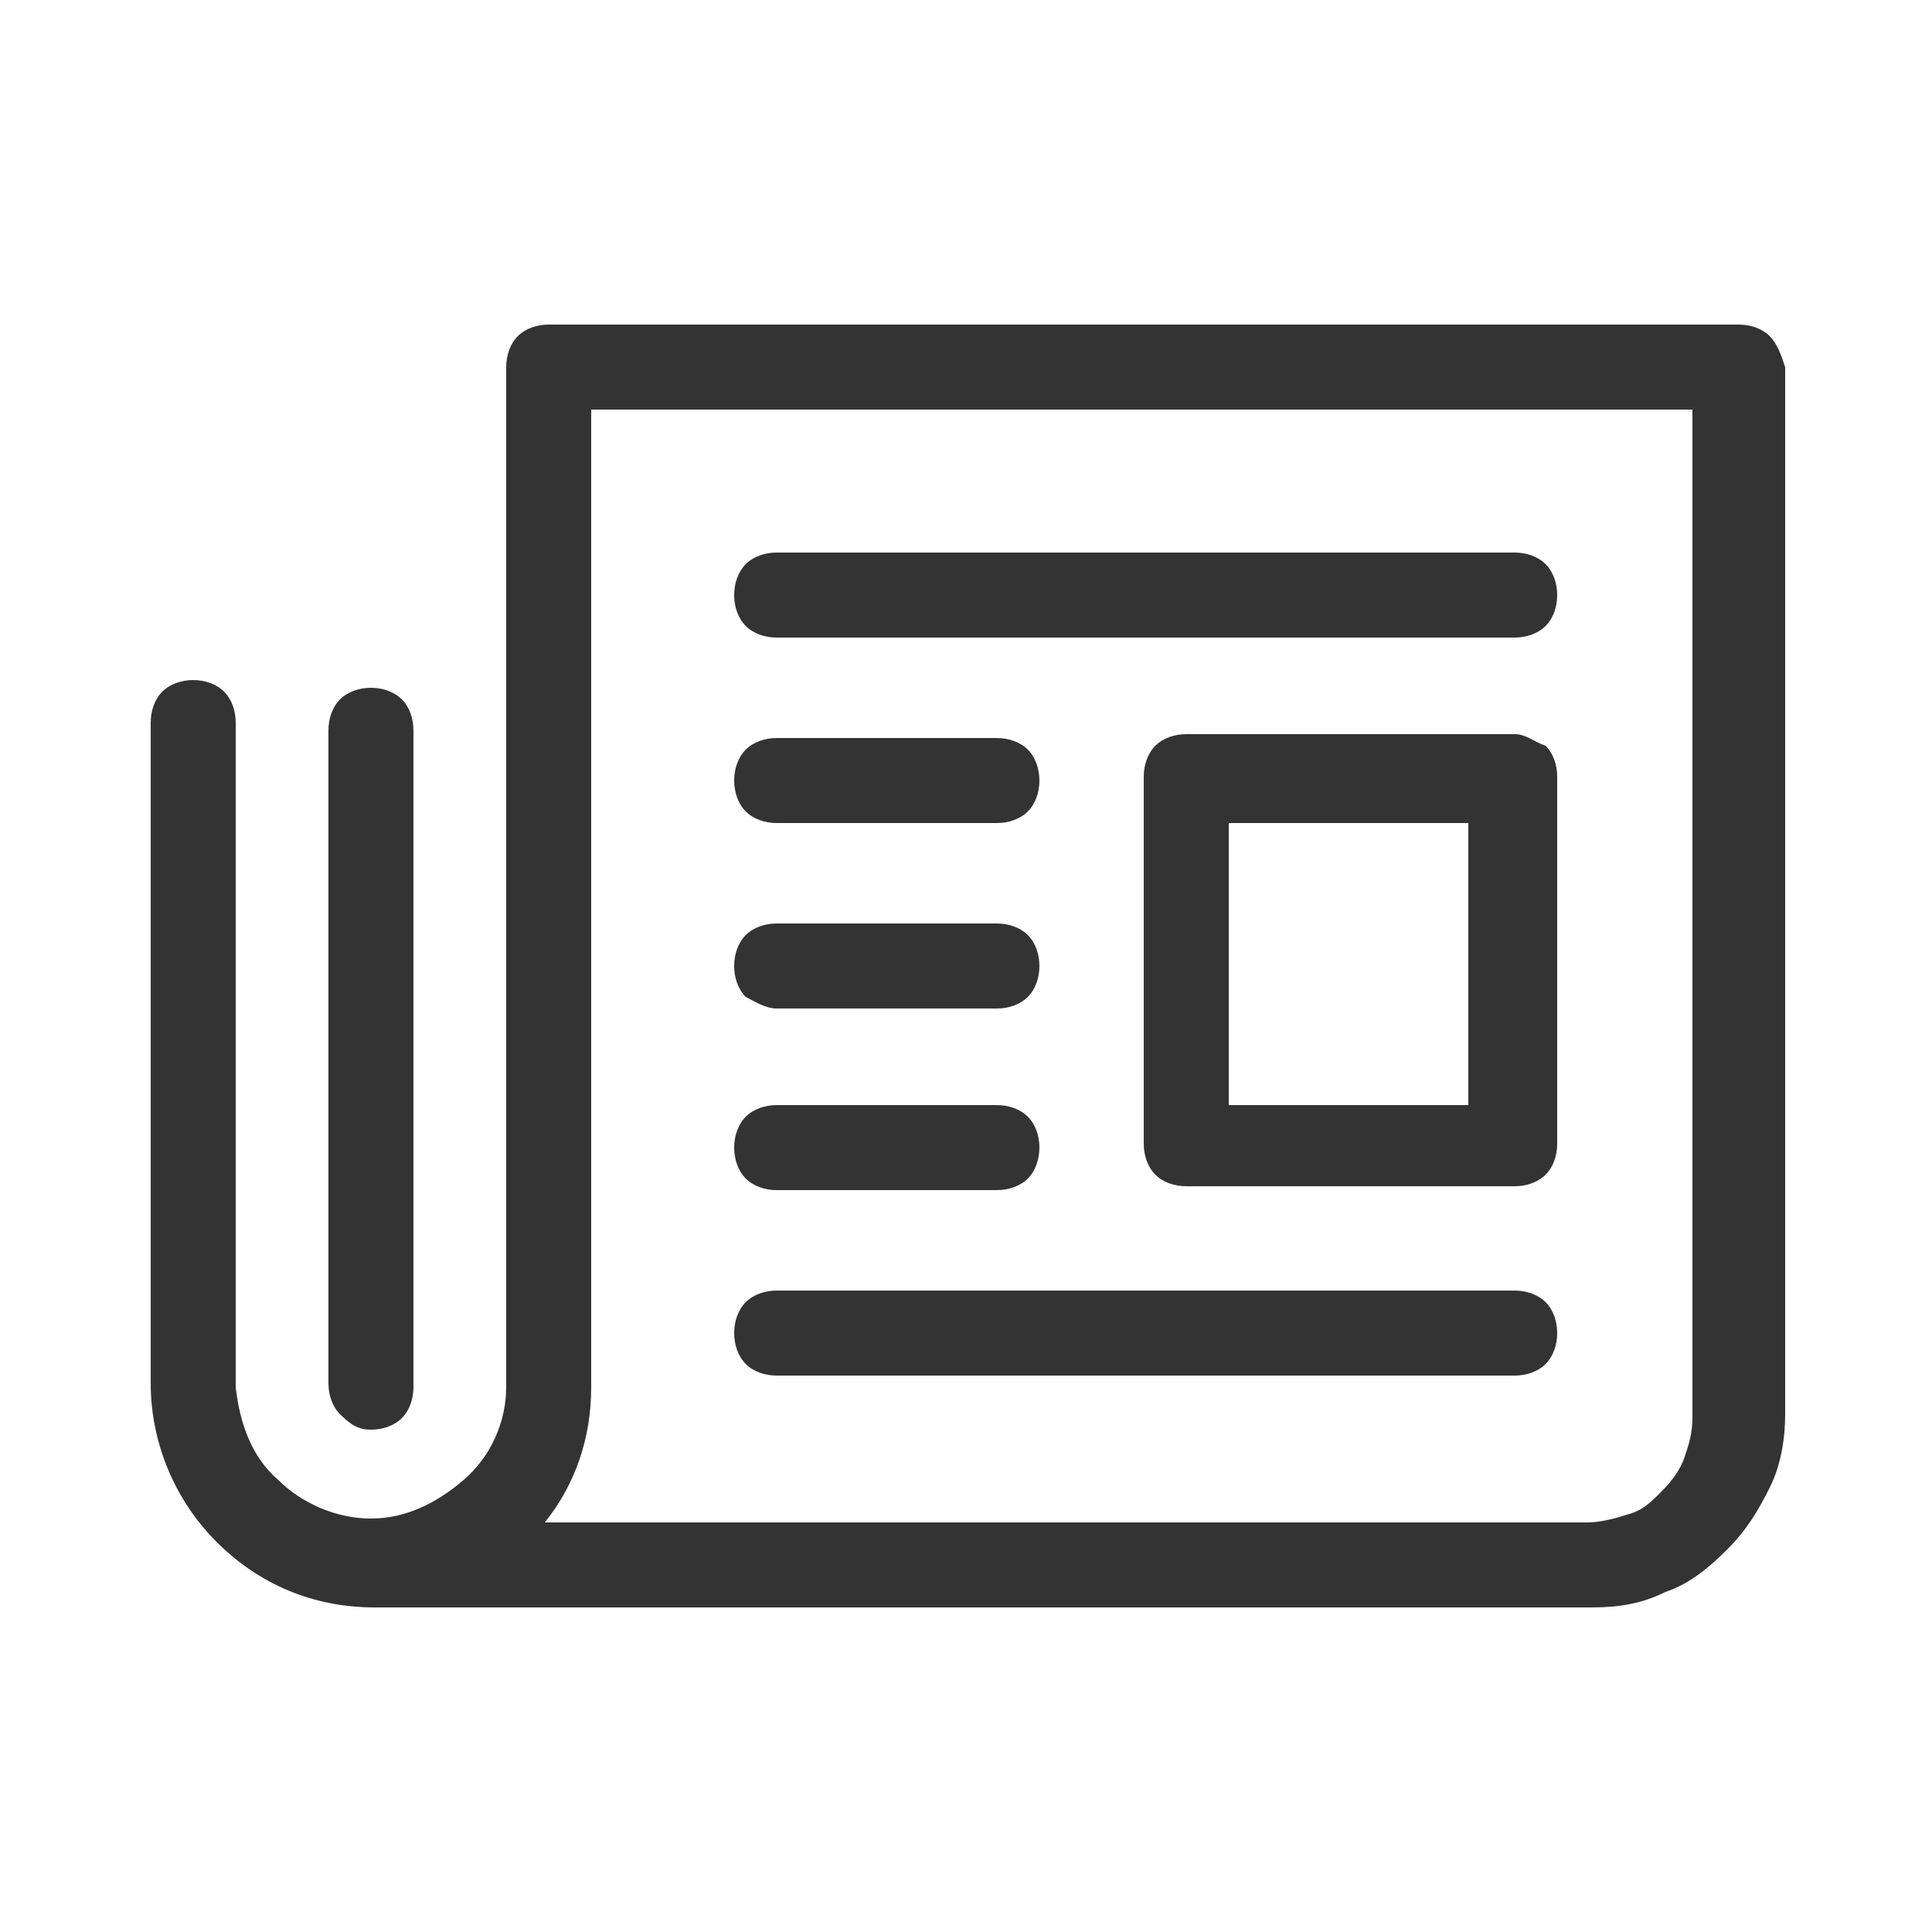
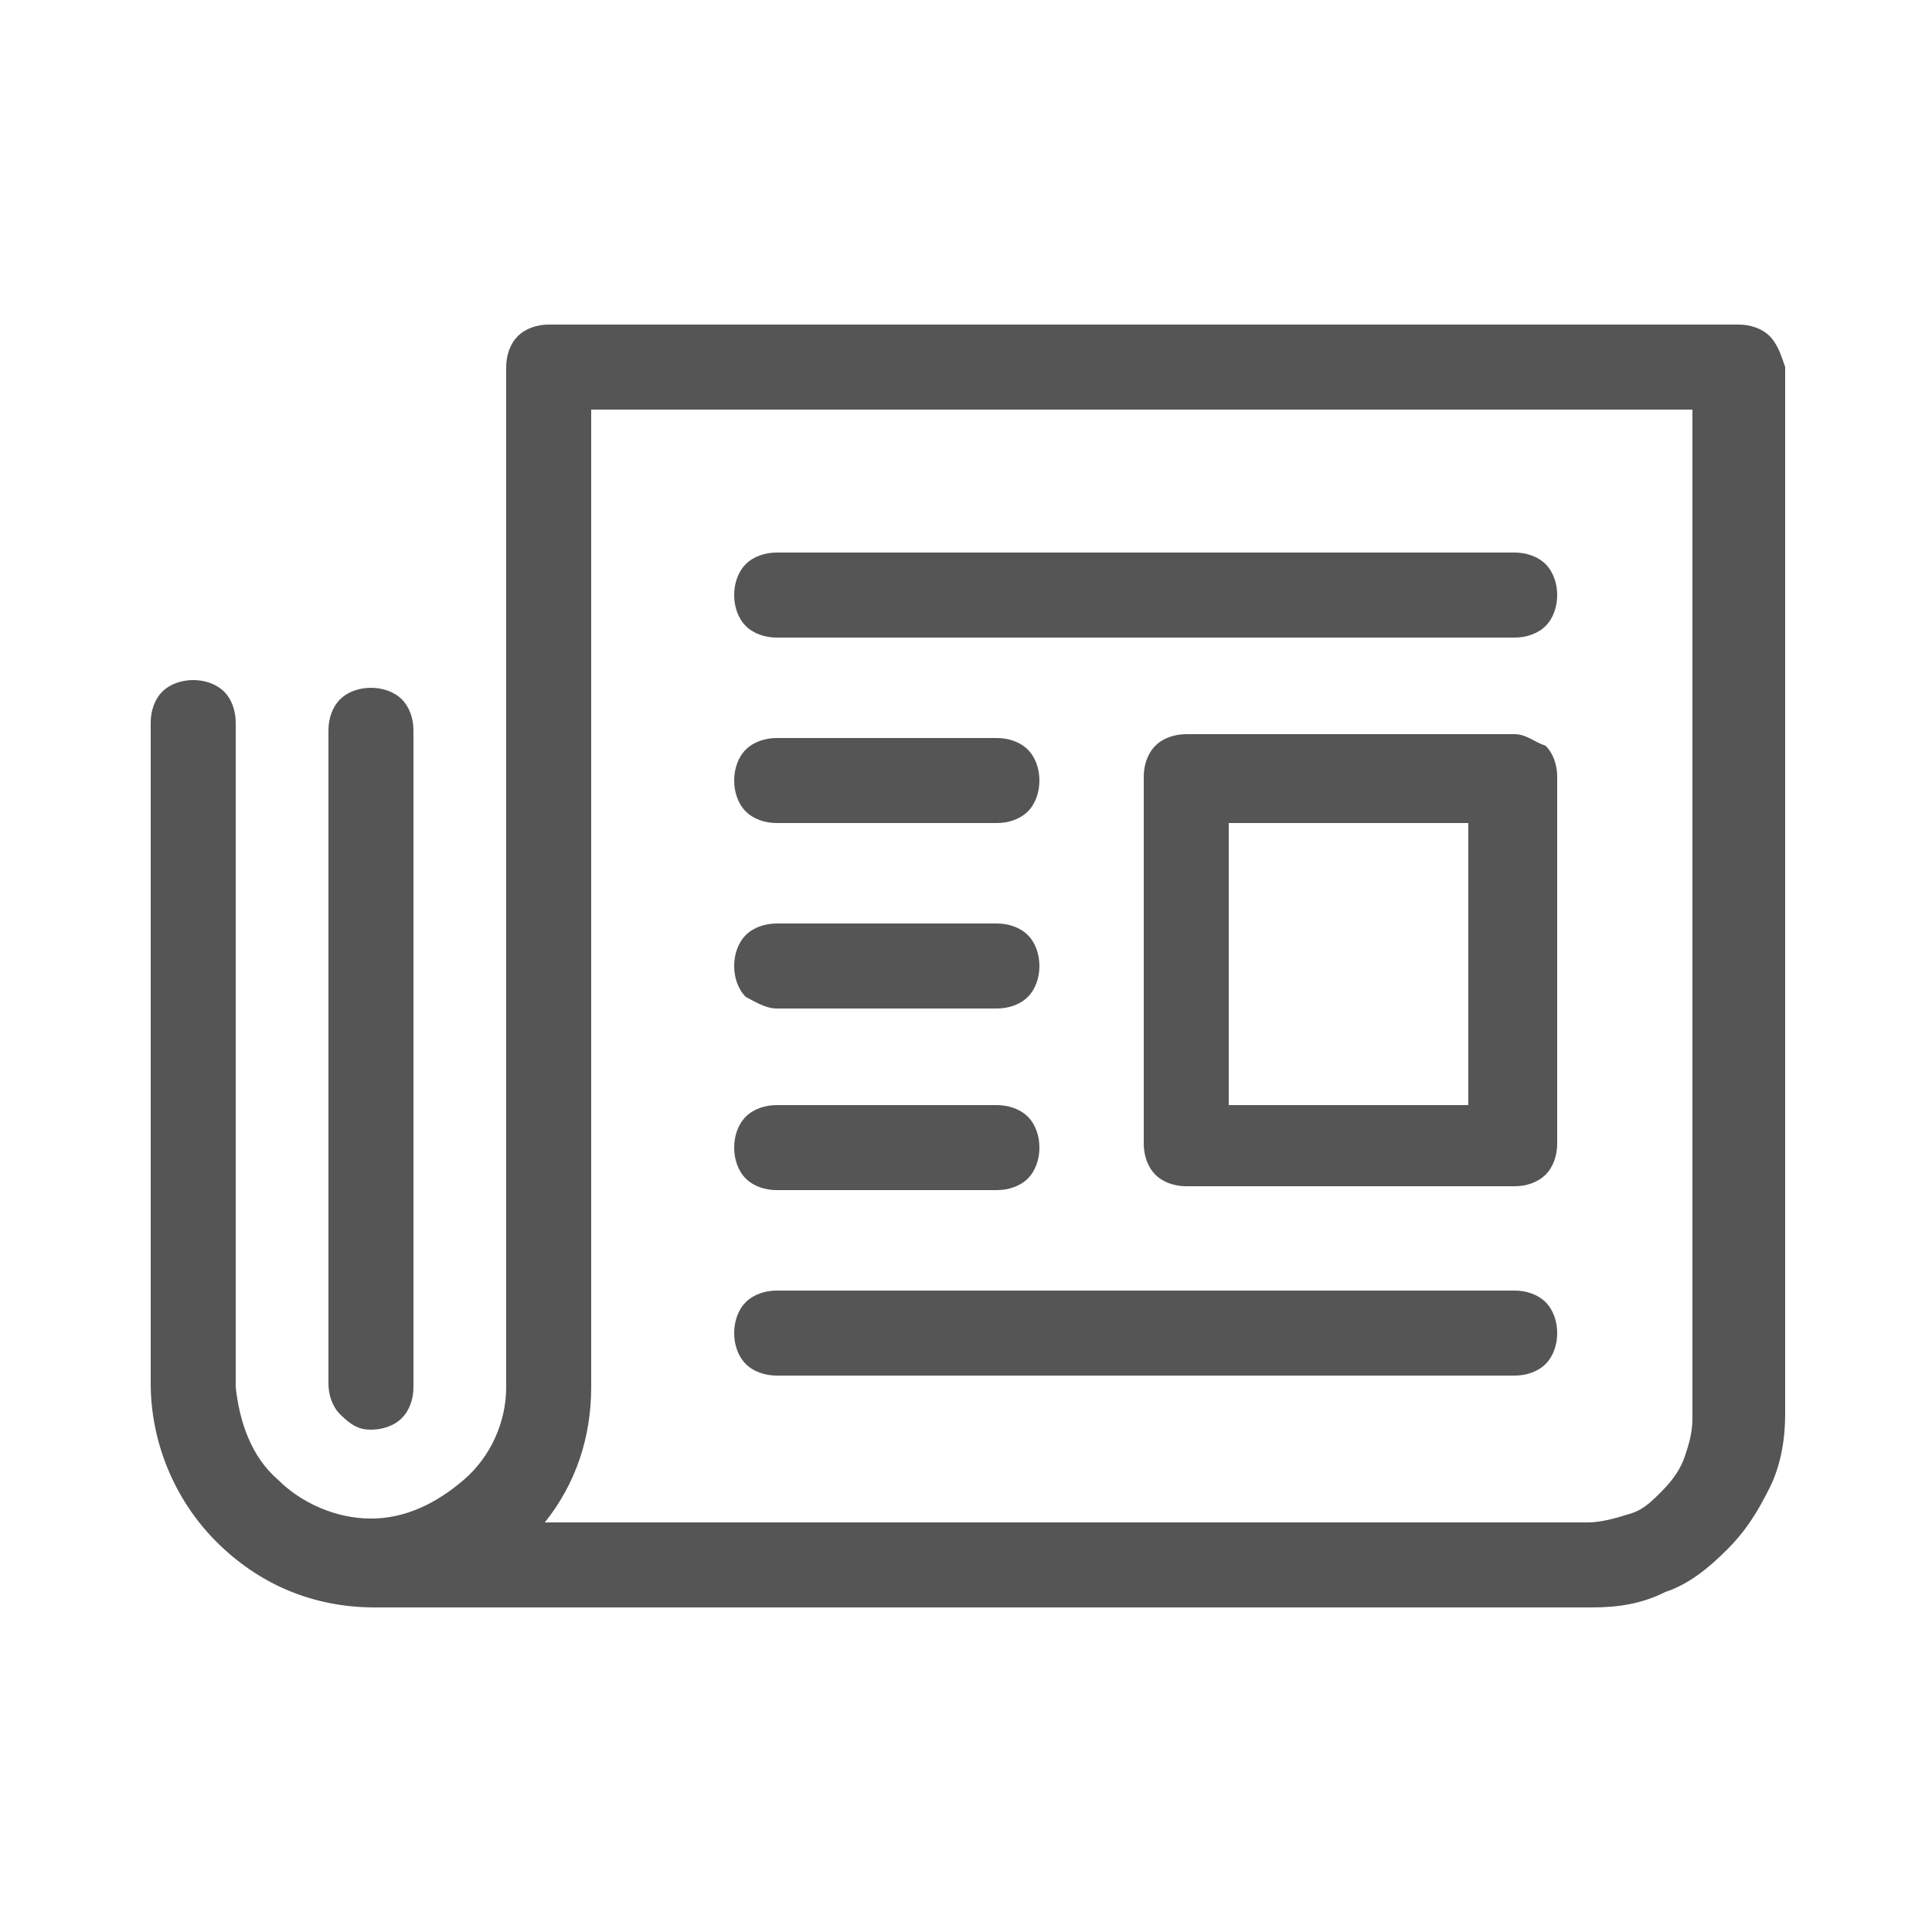
<svg xmlns="http://www.w3.org/2000/svg" version="1.1" id="圖層_1" x="0px" y="0px" viewBox="0 0 50 50" style="enable-background:new 0 0 50 50;" xml:space="preserve">
  <style type="text/css">
- 	.st0{fill:#333333;}
+ 	.st0{fill:#555555;}
</style>
-   <path class="st0" d="M20.1,16.5h19.1c0.3,0,0.6-0.1,0.8-0.3c0.2-0.2,0.3-0.5,0.3-0.8c0-0.3-0.1-0.6-0.3-0.8  c-0.2-0.2-0.5-0.3-0.8-0.3H20.1c-0.3,0-0.6,0.1-0.8,0.3c-0.2,0.2-0.3,0.5-0.3,0.8c0,0.3,0.1,0.6,0.3,0.8  C19.5,16.4,19.8,16.5,20.1,16.5z M20.1,21.3h5.7c0.3,0,0.6-0.1,0.8-0.3c0.2-0.2,0.3-0.5,0.3-0.8c0-0.3-0.1-0.6-0.3-0.8  c-0.2-0.2-0.5-0.3-0.8-0.3h-5.7c-0.3,0-0.6,0.1-0.8,0.3c-0.2,0.2-0.3,0.5-0.3,0.8c0,0.3,0.1,0.6,0.3,0.8  C19.5,21.2,19.8,21.3,20.1,21.3z M39.2,19h-8.5c-0.3,0-0.6,0.1-0.8,0.3c-0.2,0.2-0.3,0.5-0.3,0.8v9.5c0,0.3,0.1,0.6,0.3,0.8  c0.2,0.2,0.5,0.3,0.8,0.3h8.5c0.3,0,0.6-0.1,0.8-0.3c0.2-0.2,0.3-0.5,0.3-0.8v-9.5c0-0.3-0.1-0.6-0.3-0.8C39.7,19.2,39.5,19,39.2,19  z M38,28.6h-6.2v-7.3H38V28.6z M9.6,37c0.3,0,0.6-0.1,0.8-0.3c0.2-0.2,0.3-0.5,0.3-0.8V18.9c0-0.3-0.1-0.6-0.3-0.8  c-0.4-0.4-1.2-0.4-1.6,0c-0.2,0.2-0.3,0.5-0.3,0.8v16.9c0,0.3,0.1,0.6,0.3,0.8C9.1,36.9,9.3,37,9.6,37z M20.1,35.6h19.1  c0.3,0,0.6-0.1,0.8-0.3c0.2-0.2,0.3-0.5,0.3-0.8c0-0.3-0.1-0.6-0.3-0.8c-0.2-0.2-0.5-0.3-0.8-0.3H20.1c-0.3,0-0.6,0.1-0.8,0.3  c-0.2,0.2-0.3,0.5-0.3,0.8c0,0.3,0.1,0.6,0.3,0.8S19.8,35.6,20.1,35.6z M45.8,8.7c-0.2-0.2-0.5-0.3-0.8-0.3H14.2  c-0.3,0-0.6,0.1-0.8,0.3c-0.2,0.2-0.3,0.5-0.3,0.8v26.4c0,0.9-0.4,1.8-1.1,2.4c-0.7,0.6-1.5,1-2.4,1s-1.8-0.4-2.4-1  c-0.7-0.6-1-1.5-1.1-2.4V18.7c0-0.3-0.1-0.6-0.3-0.8c-0.4-0.4-1.2-0.4-1.6,0c-0.2,0.2-0.3,0.5-0.3,0.8v17.1c0,1.5,0.6,3,1.7,4.1  c1.1,1.1,2.5,1.7,4.1,1.7h31.5c0.7,0,1.3-0.1,1.9-0.4c0.6-0.2,1.1-0.6,1.6-1.1c0.5-0.5,0.8-1,1.1-1.6s0.4-1.3,0.4-1.9V9.5  C46.1,9.2,46,8.9,45.8,8.7z M43.8,36.7c0,0.4-0.1,0.7-0.2,1c-0.1,0.3-0.3,0.6-0.6,0.9c-0.3,0.3-0.5,0.5-0.9,0.6  c-0.3,0.1-0.7,0.2-1,0.2h-27c0.8-1,1.2-2.2,1.2-3.5V10.6h28.5V36.7z M20.1,26.1h5.7c0.3,0,0.6-0.1,0.8-0.3c0.2-0.2,0.3-0.5,0.3-0.8  c0-0.3-0.1-0.6-0.3-0.8c-0.2-0.2-0.5-0.3-0.8-0.3h-5.7c-0.3,0-0.6,0.1-0.8,0.3c-0.2,0.2-0.3,0.5-0.3,0.8c0,0.3,0.1,0.6,0.3,0.8  C19.5,25.9,19.8,26.1,20.1,26.1z M20.1,30.8h5.7c0.3,0,0.6-0.1,0.8-0.3c0.2-0.2,0.3-0.5,0.3-0.8c0-0.3-0.1-0.6-0.3-0.8  c-0.2-0.2-0.5-0.3-0.8-0.3h-5.7c-0.3,0-0.6,0.1-0.8,0.3c-0.2,0.2-0.3,0.5-0.3,0.8c0,0.3,0.1,0.6,0.3,0.8  C19.5,30.7,19.8,30.8,20.1,30.8z" />
+   <path class="st0" d="M20.1,16.5h19.1c0.3,0,0.6-0.1,0.8-0.3c0.2-0.2,0.3-0.5,0.3-0.8s-0.1-0.6-0.3-0.8s-0.5-0.3-0.8-0.3H20.1  c-0.3,0-0.6,0.1-0.8,0.3c-0.2,0.2-0.3,0.5-0.3,0.8s0.1,0.6,0.3,0.8C19.5,16.4,19.8,16.5,20.1,16.5z M20.1,21.3h5.7  c0.3,0,0.6-0.1,0.8-0.3c0.2-0.2,0.3-0.5,0.3-0.8s-0.1-0.6-0.3-0.8c-0.2-0.2-0.5-0.3-0.8-0.3h-5.7c-0.3,0-0.6,0.1-0.8,0.3  c-0.2,0.2-0.3,0.5-0.3,0.8s0.1,0.6,0.3,0.8C19.5,21.2,19.8,21.3,20.1,21.3z M39.2,19h-8.5c-0.3,0-0.6,0.1-0.8,0.3  c-0.2,0.2-0.3,0.5-0.3,0.8v9.5c0,0.3,0.1,0.6,0.3,0.8c0.2,0.2,0.5,0.3,0.8,0.3h8.5c0.3,0,0.6-0.1,0.8-0.3c0.2-0.2,0.3-0.5,0.3-0.8  v-9.5c0-0.3-0.1-0.6-0.3-0.8C39.7,19.2,39.5,19,39.2,19z M38,28.6h-6.2v-7.3H38V28.6z M9.6,37c0.3,0,0.6-0.1,0.8-0.3  s0.3-0.5,0.3-0.8v-17c0-0.3-0.1-0.6-0.3-0.8c-0.4-0.4-1.2-0.4-1.6,0c-0.2,0.2-0.3,0.5-0.3,0.8v16.9c0,0.3,0.1,0.6,0.3,0.8  C9.1,36.9,9.3,37,9.6,37z M20.1,35.6h19.1c0.3,0,0.6-0.1,0.8-0.3s0.3-0.5,0.3-0.8s-0.1-0.6-0.3-0.8s-0.5-0.3-0.8-0.3H20.1  c-0.3,0-0.6,0.1-0.8,0.3c-0.2,0.2-0.3,0.5-0.3,0.8s0.1,0.6,0.3,0.8S19.8,35.6,20.1,35.6z M45.8,8.7c-0.2-0.2-0.5-0.3-0.8-0.3H14.2  c-0.3,0-0.6,0.1-0.8,0.3s-0.3,0.5-0.3,0.8v26.4c0,0.9-0.4,1.8-1.1,2.4c-0.7,0.6-1.5,1-2.4,1s-1.8-0.4-2.4-1c-0.7-0.6-1-1.5-1.1-2.4  V18.7c0-0.3-0.1-0.6-0.3-0.8c-0.4-0.4-1.2-0.4-1.6,0c-0.2,0.2-0.3,0.5-0.3,0.8v17.1c0,1.5,0.6,3,1.7,4.1s2.5,1.7,4.1,1.7h31.5  c0.7,0,1.3-0.1,1.9-0.4c0.6-0.2,1.1-0.6,1.6-1.1s0.8-1,1.1-1.6s0.4-1.3,0.4-1.9V9.5C46.1,9.2,46,8.9,45.8,8.7z M43.8,36.7  c0,0.4-0.1,0.7-0.2,1c-0.1,0.3-0.3,0.6-0.6,0.9c-0.3,0.3-0.5,0.5-0.9,0.6c-0.3,0.1-0.7,0.2-1,0.2h-27c0.8-1,1.2-2.2,1.2-3.5V10.6  h28.5V36.7z M20.1,26.1h5.7c0.3,0,0.6-0.1,0.8-0.3c0.2-0.2,0.3-0.5,0.3-0.8s-0.1-0.6-0.3-0.8c-0.2-0.2-0.5-0.3-0.8-0.3h-5.7  c-0.3,0-0.6,0.1-0.8,0.3C19.1,24.4,19,24.7,19,25s0.1,0.6,0.3,0.8C19.5,25.9,19.8,26.1,20.1,26.1z M20.1,30.8h5.7  c0.3,0,0.6-0.1,0.8-0.3c0.2-0.2,0.3-0.5,0.3-0.8s-0.1-0.6-0.3-0.8c-0.2-0.2-0.5-0.3-0.8-0.3h-5.7c-0.3,0-0.6,0.1-0.8,0.3  c-0.2,0.2-0.3,0.5-0.3,0.8s0.1,0.6,0.3,0.8C19.5,30.7,19.8,30.8,20.1,30.8z" />
</svg>
